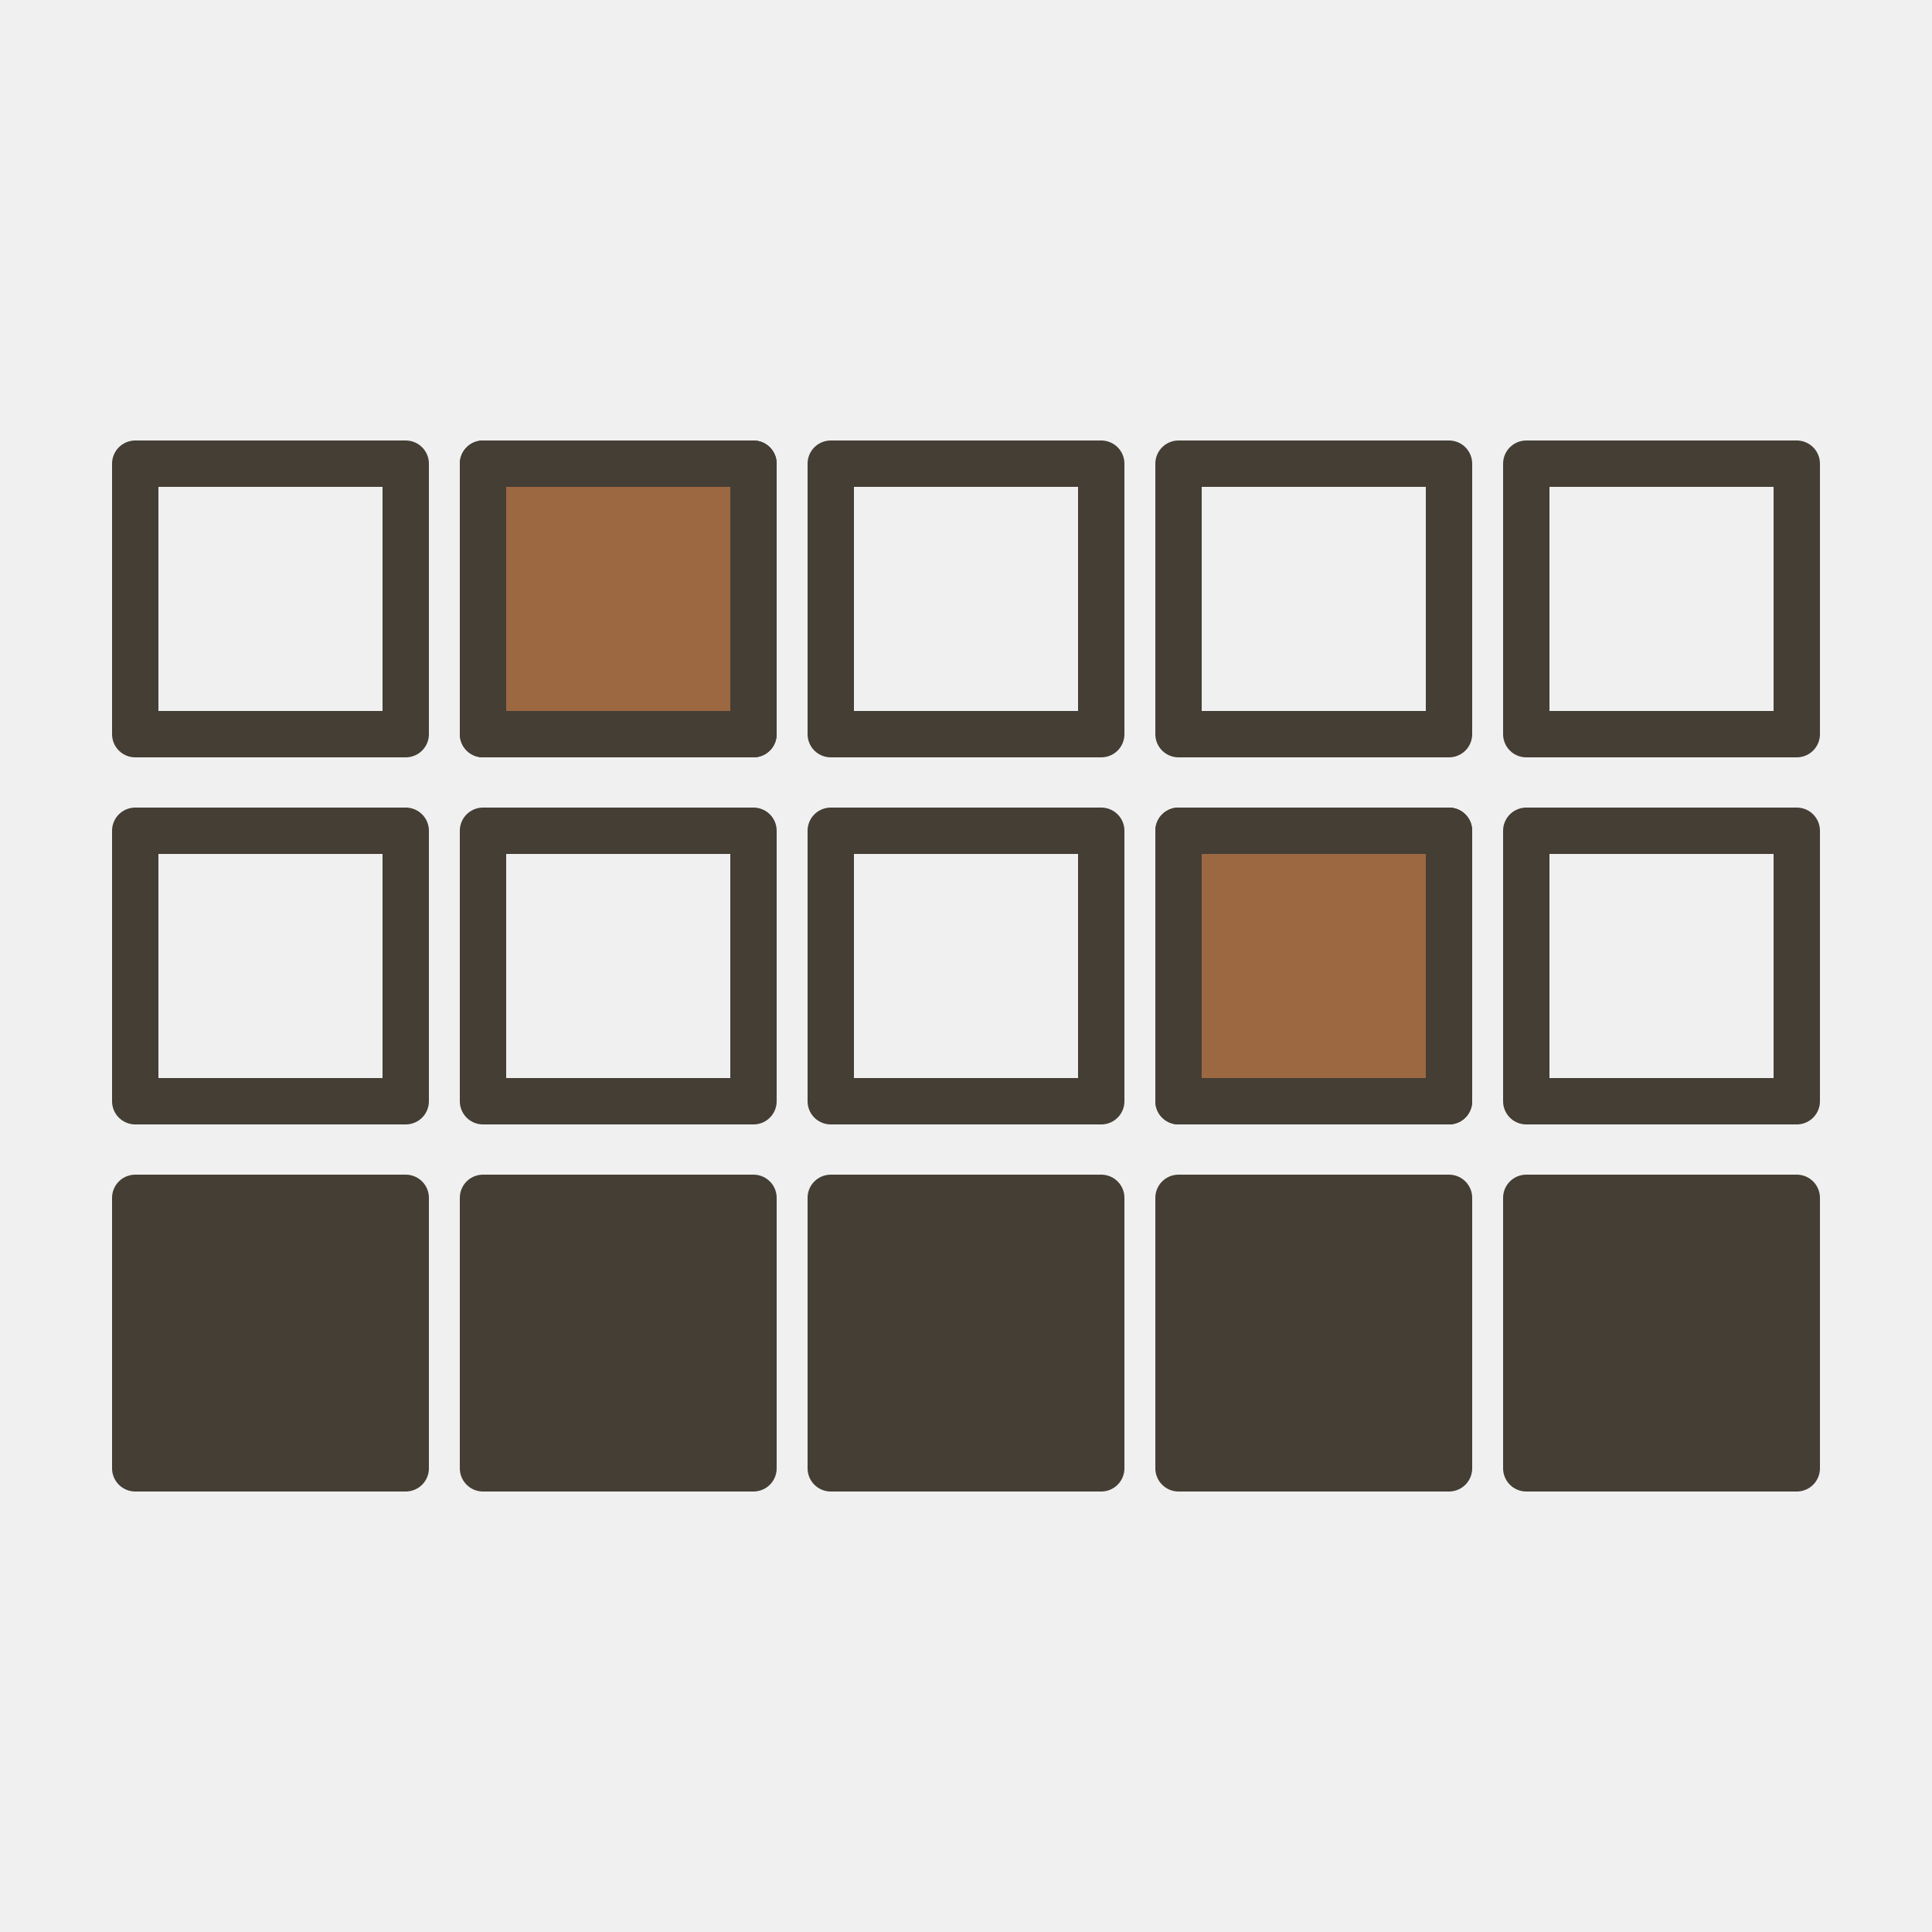
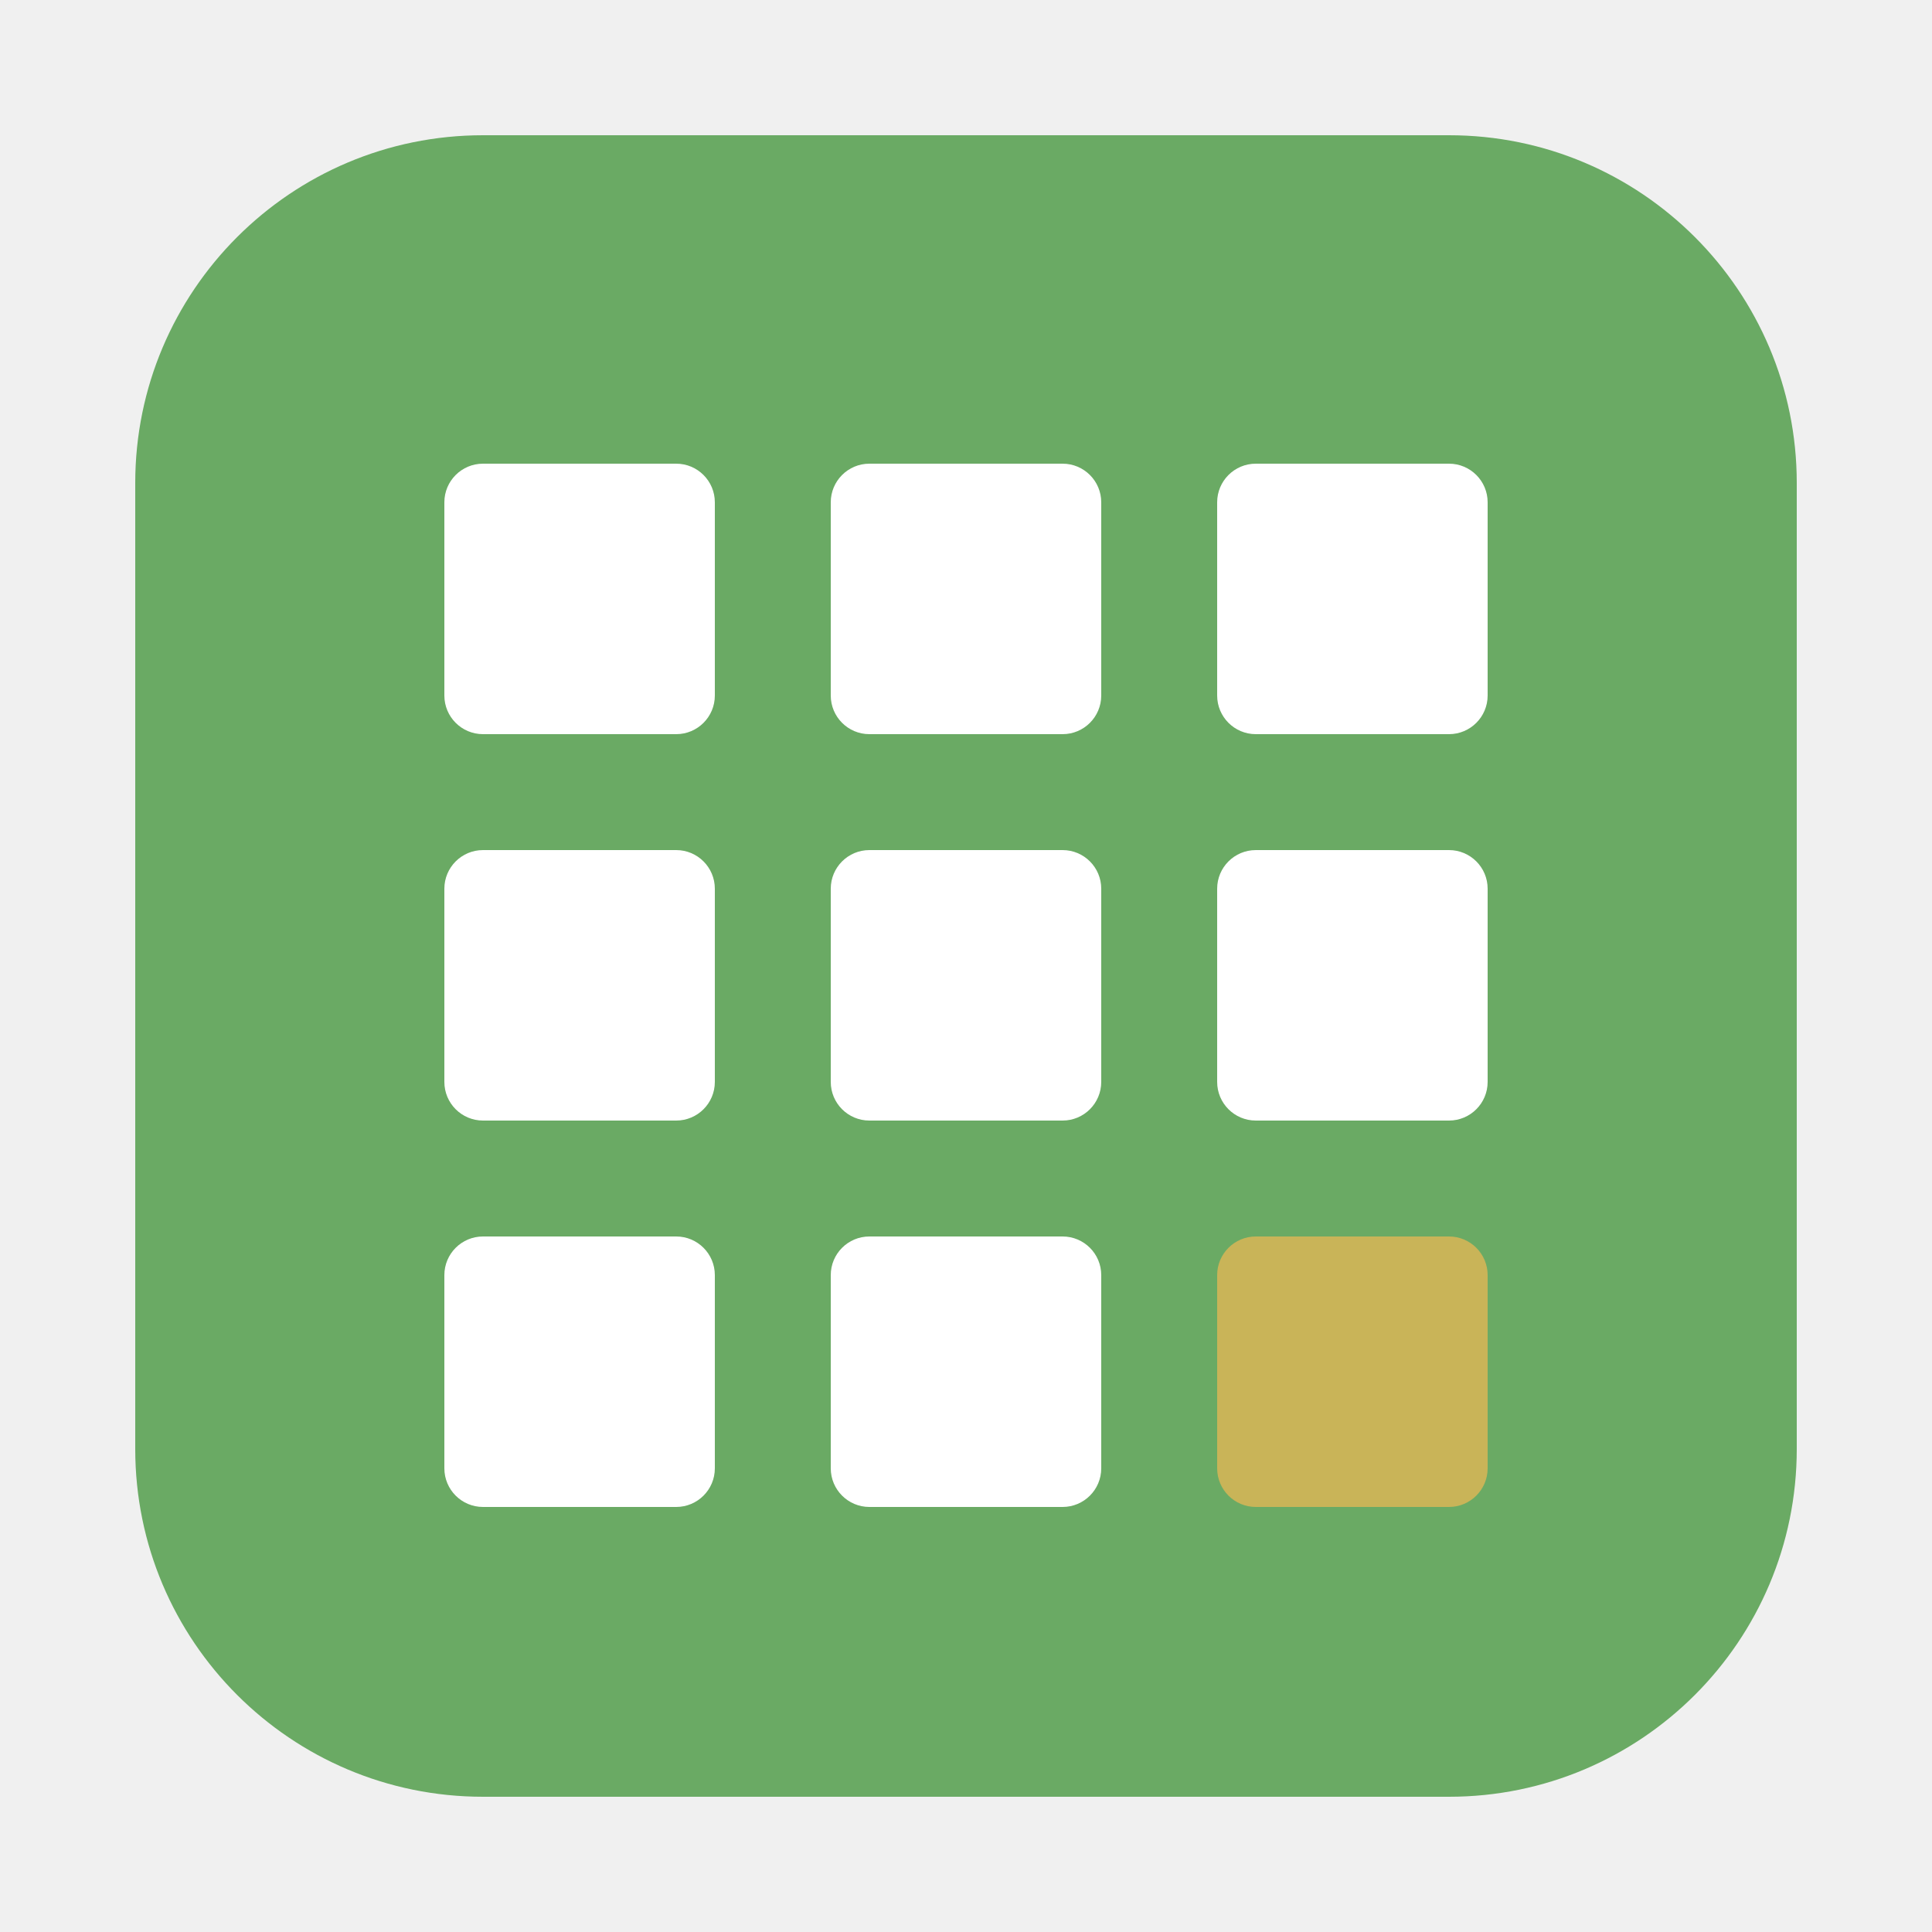
- <svg xmlns="http://www.w3.org/2000/svg" viewBox="0 0 100 100" fill="none" stroke="#443e35" stroke-width="2.4" stroke-linejoin="round">
-   <path d="M7 24h14v14H7zM25 24h14v14H25zM43 24h14v14H43zM61 24h14v14H61zM79 24h14v14H79zM7 43h14v14H7zM25 43h14v14H25zM43 43h14v14H43zM61 43h14v14H61zM79 43h14v14H79z" />
-   <path fill="#9c6841" d="M25 24h14v14H25zM61 43h14v14H61z" />
-   <path fill="#443e35" d="M7 62h14v14H7zM25 62h14v14H25zM43 62h14v14H43zM61 62h14v14H61zM79 62h14v14H79z" />
+ <svg xmlns="http://www.w3.org/2000/svg" viewBox="0 0 100 100">
+   <rect x="7" y="7" width="86" height="86" rx="18" fill="#6aaa64" />
+   <g fill="#fff">
+     <rect x="23" y="24" width="14" height="14" rx="2" />
+     <rect x="43" y="24" width="14" height="14" rx="2" />
+     <rect x="63" y="24" width="14" height="14" rx="2" />
+     <rect x="23" y="44" width="14" height="14" rx="2" />
+     <rect x="43" y="44" width="14" height="14" rx="2" />
+     <rect x="63" y="44" width="14" height="14" rx="2" />
+     <rect x="23" y="64" width="14" height="14" rx="2" />
+     <rect x="43" y="64" width="14" height="14" rx="2" />
+   </g>
+   <rect x="63" y="64" width="14" height="14" rx="2" fill="#c9b458" />
</svg>
